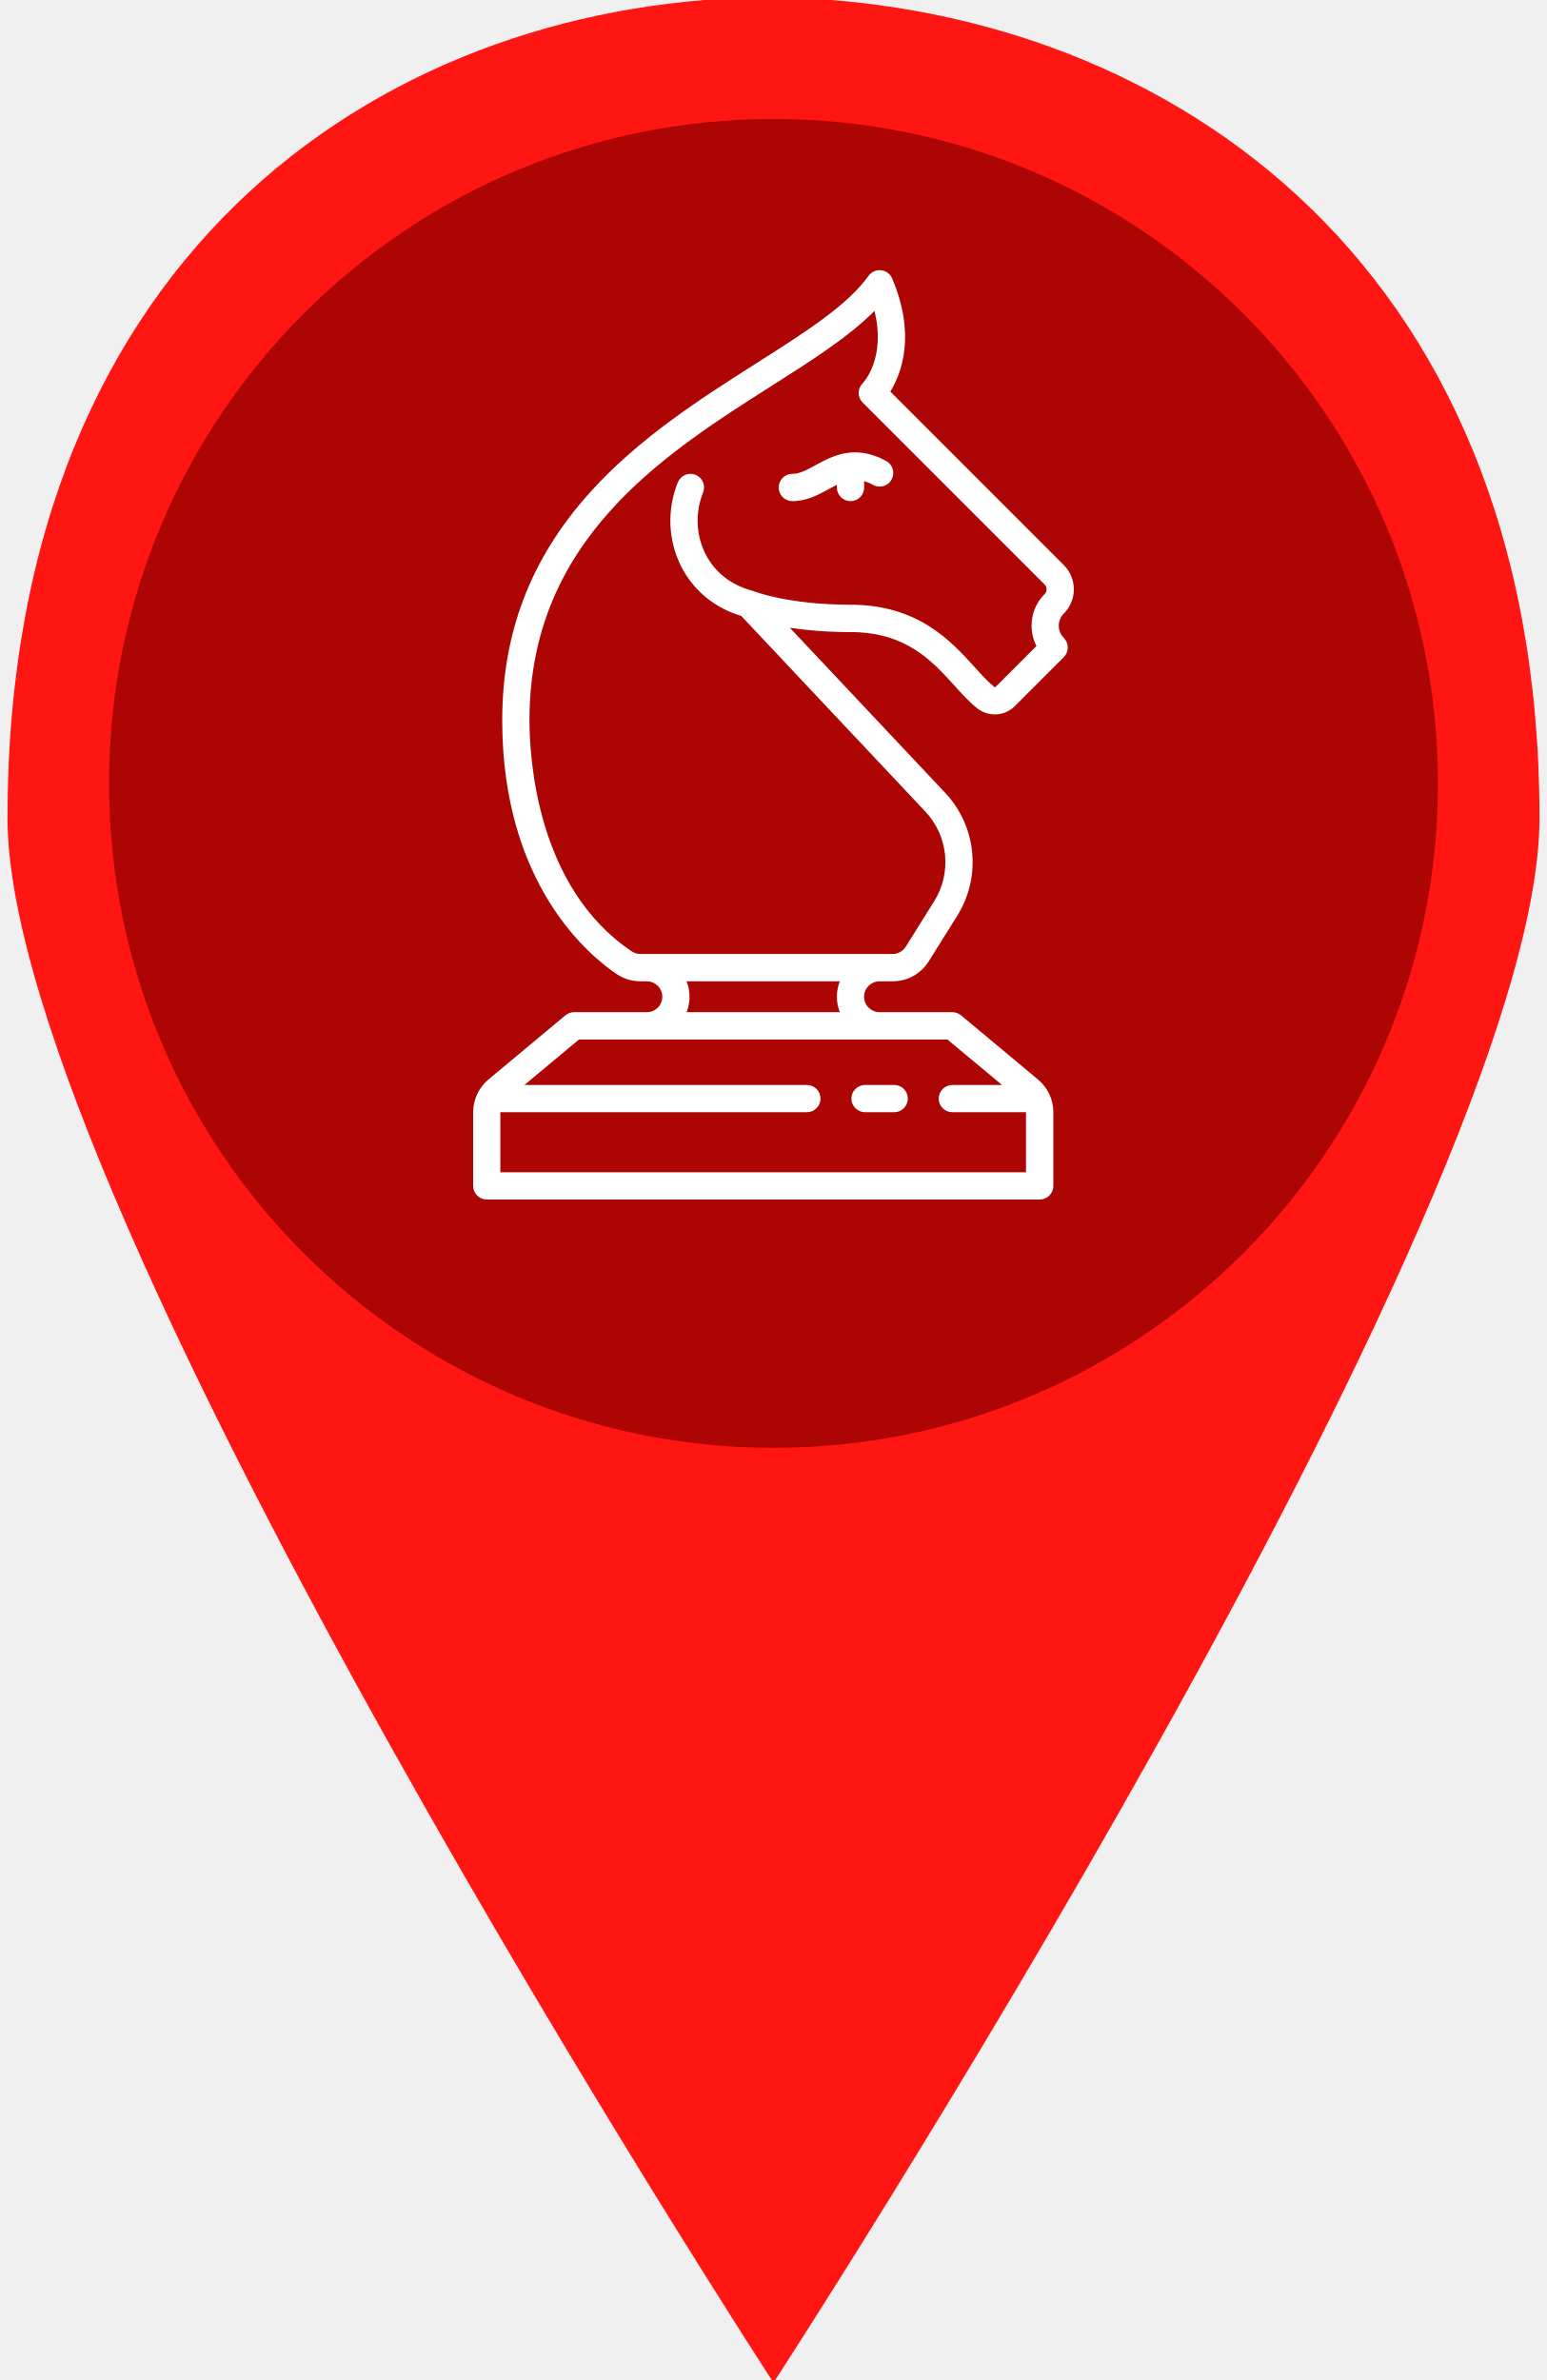
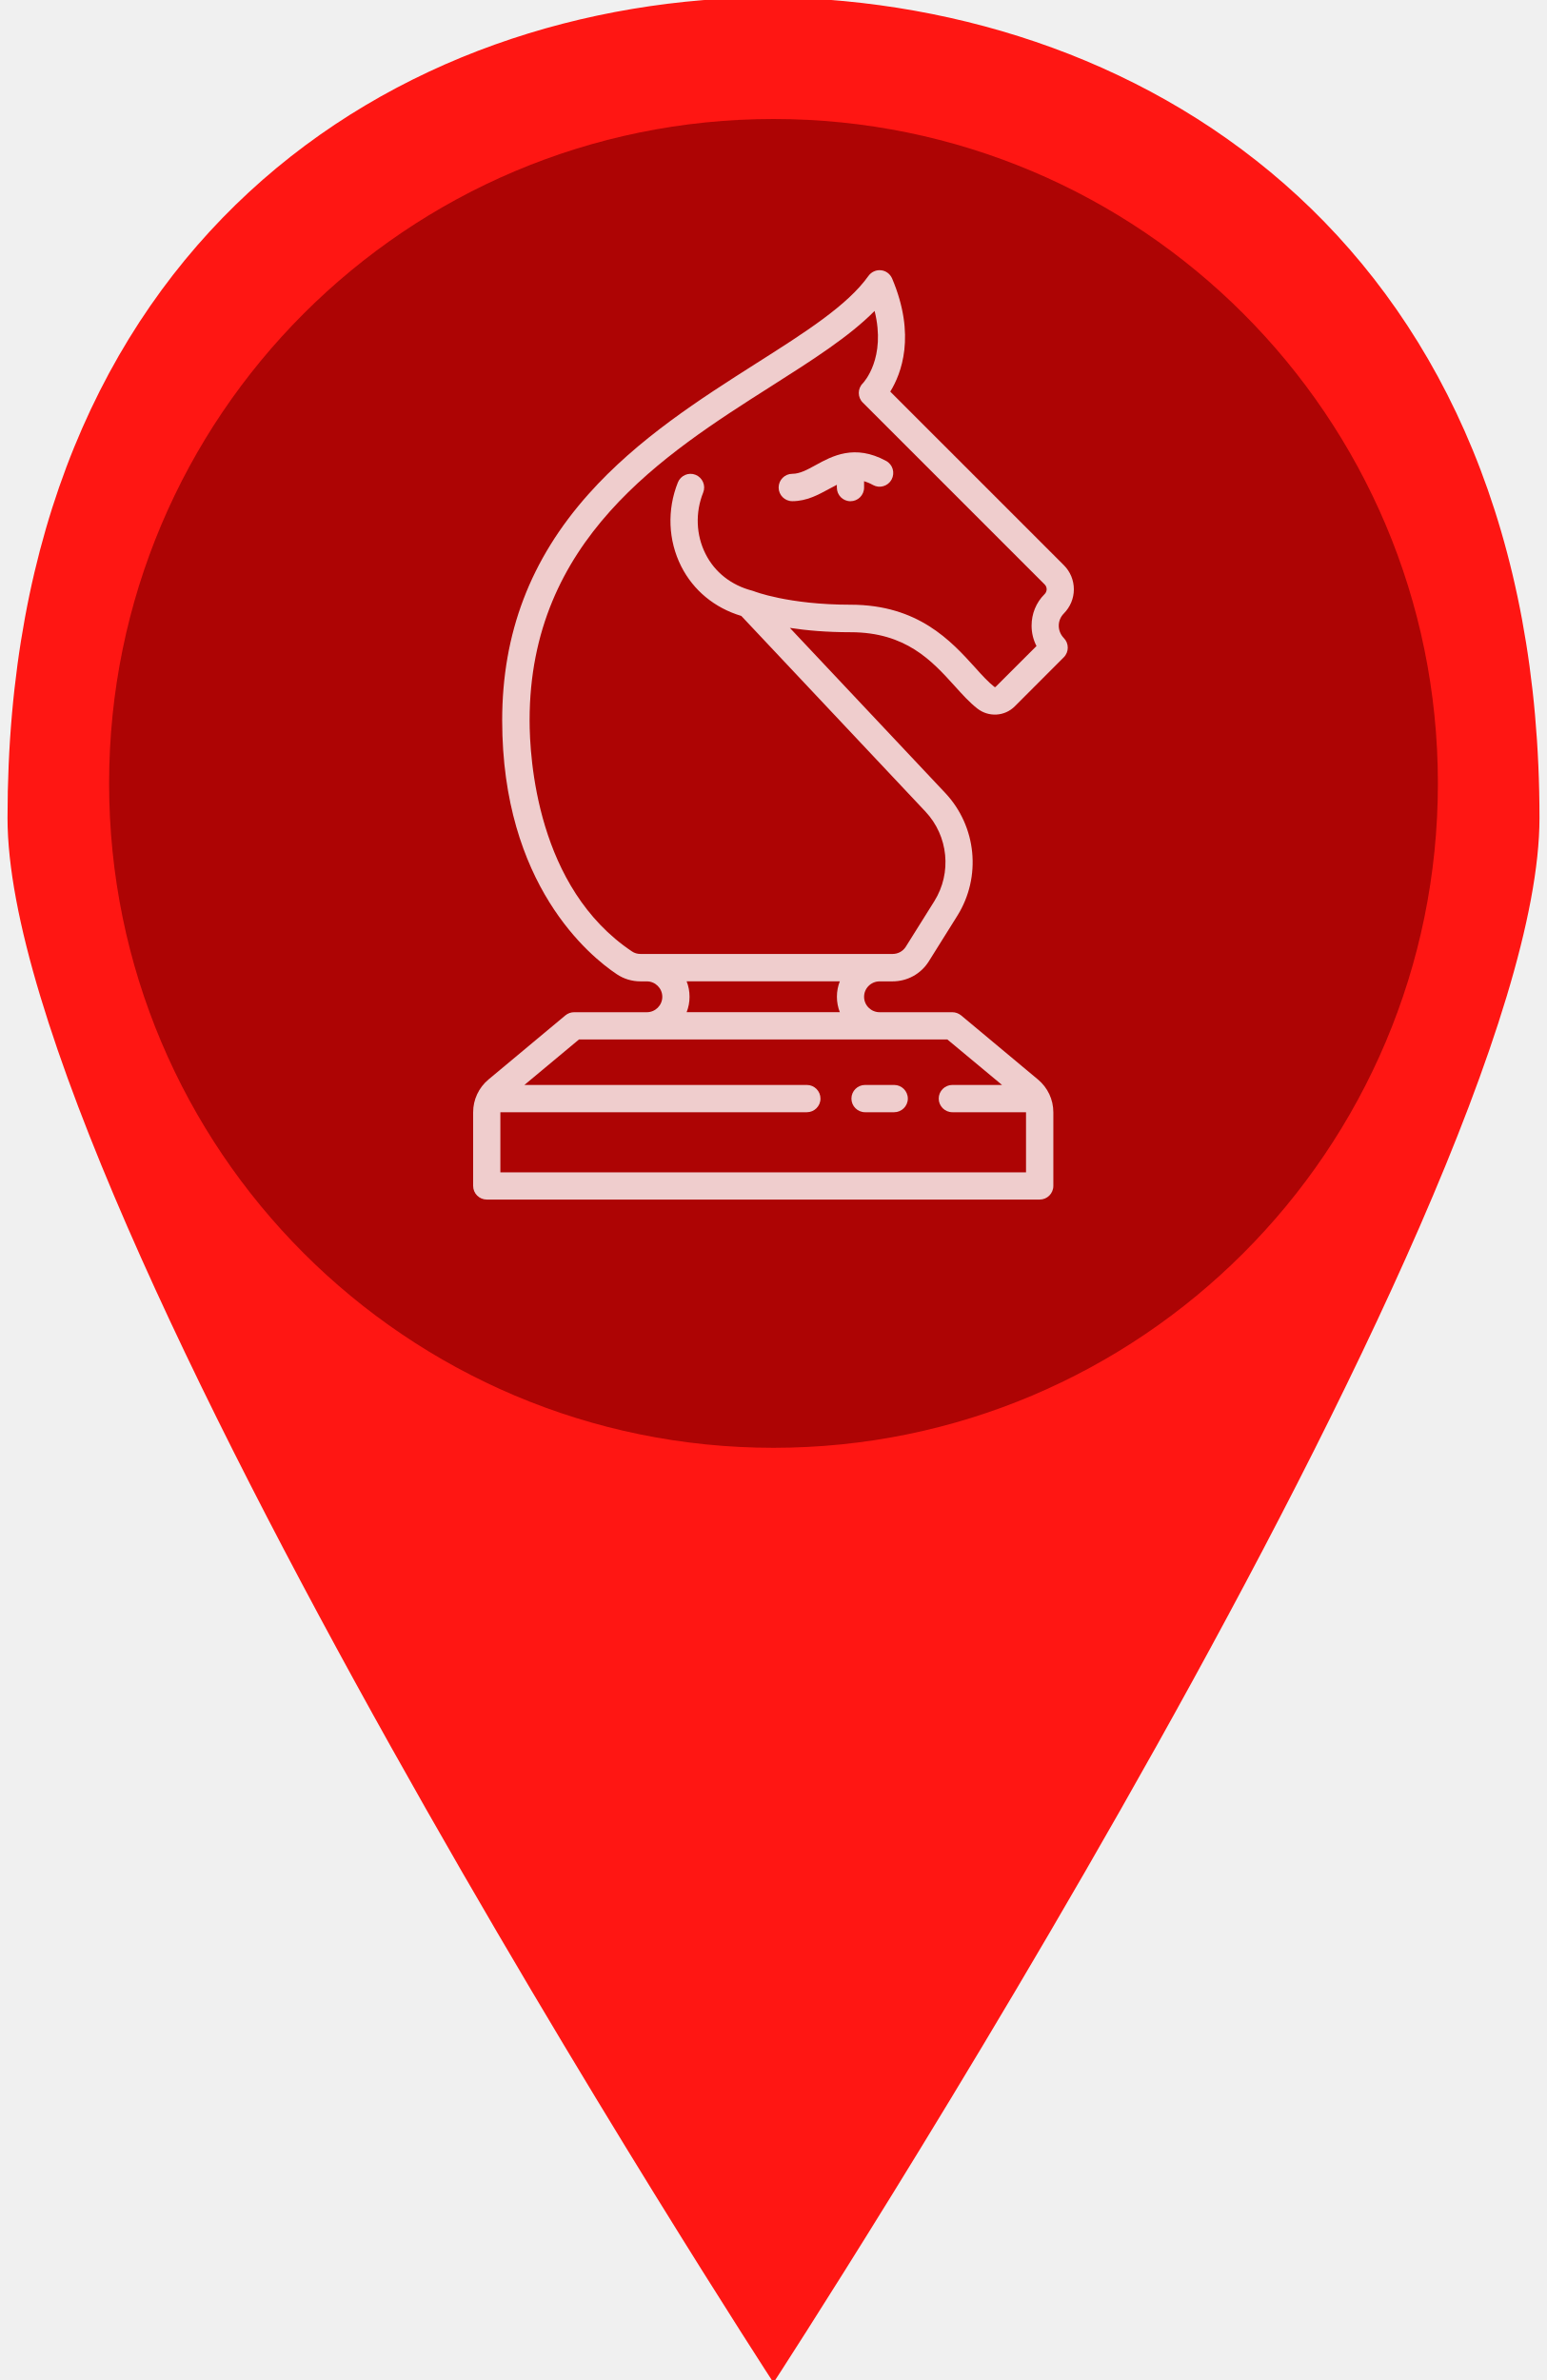
- <svg xmlns="http://www.w3.org/2000/svg" version="1.1" id="Layer_1" x="0px" y="0px" width="32.5px" height="50px" viewBox="0 0 39 60" enable-background="new 0 0 39 60" xml:space="preserve">
+ <svg xmlns="http://www.w3.org/2000/svg" version="1.1" id="Layer_1" x="0px" y="0px" width="32.5px" height="50px" viewBox="0 0 32.5 50" enable-background="new 0 0 32.5 50" xml:space="preserve">
  <g>
-     <path fill="#FF1613" d="M19.5,60.068L19.5,60.068c0,0,19.311-29.654,19.311-39.447c0-14.346-9.793-20.553-19.311-20.69   c-9.517,0-19.311,6.207-19.311,20.69C0.189,30.414,19.5,60.068,19.5,60.068L19.5,60.068z" />
+     <path fill="#FF1613" d="M16.25,50.057L16.25,50.057c0,0,16.092-24.711,16.092-32.873c0-11.955-8.16-17.127-16.092-17.242   c-7.931,0-16.092,5.173-16.092,17.242C0.158,25.345,16.25,50.057,16.25,50.057L16.25,50.057z" />
  </g>
-   <circle fill="#AD0404" cx="19.5" cy="19.75" r="16.75" />
-   <g>
-     <path fill="#FFFFFF" d="M21.464,27.696c0,0.189,0.154,0.343,0.345,0.343h0.733c0.189,0,0.344-0.154,0.344-0.343   c0-0.19-0.154-0.344-0.344-0.344h-0.733C21.618,27.352,21.464,27.505,21.464,27.696z" />
-     <path fill="#FFFFFF" d="M26.692,15.774c0-0.116,0.045-0.224,0.128-0.307c0.162-0.164,0.252-0.381,0.252-0.61   c0-0.231-0.09-0.448-0.252-0.61l-4.375-4.375c0.274-0.445,0.656-1.412,0.047-2.852c-0.05-0.115-0.156-0.195-0.279-0.208   c-0.123-0.014-0.245,0.041-0.318,0.142c-0.53,0.745-1.594,1.42-2.826,2.203c-1.399,0.89-2.985,1.897-4.234,3.3   c-1.463,1.642-2.174,3.508-2.174,5.701c0,4.148,2.21,5.947,2.888,6.4c0.176,0.118,0.383,0.181,0.598,0.181h0.16   c0.215,0,0.39,0.175,0.39,0.389c0,0.215-0.175,0.389-0.39,0.389h-1.834c-0.08,0-0.158,0.029-0.22,0.08l-1.937,1.615   c-0.246,0.206-0.388,0.507-0.388,0.827v1.857c0,0.19,0.154,0.344,0.344,0.344H26.21c0.19,0,0.345-0.154,0.345-0.344v-1.857   c0-0.32-0.142-0.622-0.39-0.827l-1.936-1.615c-0.063-0.05-0.14-0.08-0.22-0.08h-1.835c-0.214,0-0.391-0.174-0.391-0.389   s0.177-0.389,0.391-0.389h0.326c0.375,0,0.717-0.189,0.915-0.506l0.72-1.151c0.611-0.979,0.485-2.252-0.305-3.093l-3.918-4.163   c0.407,0.062,0.918,0.109,1.528,0.109c1.398,0,2.051,0.72,2.627,1.355c0.192,0.213,0.375,0.415,0.571,0.568   c0.284,0.223,0.69,0.2,0.944-0.055l1.236-1.236c0.134-0.134,0.134-0.353,0-0.487C26.737,15.999,26.692,15.89,26.692,15.774   L26.692,15.774z M25.261,27.352H24.01c-0.19,0-0.345,0.154-0.345,0.344c0,0.189,0.154,0.343,0.345,0.343h1.833   c0.009,0,0.015,0,0.022,0l0,0v1.515H12.614v-1.515l0,0c0.008,0,0.015,0,0.023,0h7.705c0.188,0,0.343-0.154,0.343-0.343   c0-0.19-0.154-0.344-0.343-0.344h-7.121l1.375-1.146h9.288L25.261,27.352L25.261,27.352z M21.171,25.517H17.31   c0.047-0.121,0.073-0.252,0.073-0.389s-0.026-0.269-0.073-0.389h3.861c-0.047,0.121-0.073,0.252-0.073,0.389   S21.124,25.396,21.171,25.517z M26.333,14.98c-0.213,0.212-0.327,0.494-0.327,0.793c0,0.182,0.042,0.355,0.123,0.514l-1.031,1.03   c-0.01,0.01-0.024,0.006-0.032,0c-0.151-0.119-0.309-0.291-0.487-0.49c-0.604-0.667-1.434-1.582-3.137-1.582   c-1.579,0-2.43-0.337-2.437-0.34c-0.001-0.001-0.003-0.001-0.006-0.001c-0.004-0.003-0.008-0.004-0.012-0.006   c-0.007-0.001-0.014-0.004-0.021-0.005c-0.001-0.001-0.003-0.003-0.006-0.003c-0.527-0.137-0.944-0.466-1.175-0.925   c-0.241-0.477-0.263-1.042-0.06-1.549c0.071-0.176-0.016-0.376-0.192-0.446s-0.376,0.016-0.446,0.192   c-0.276,0.69-0.246,1.461,0.084,2.115c0.306,0.606,0.842,1.048,1.516,1.251l4.642,4.933c0.577,0.614,0.67,1.541,0.223,2.257   l-0.719,1.15c-0.071,0.113-0.196,0.182-0.332,0.182h-6.355c-0.079,0-0.153-0.021-0.216-0.064c-2.396-1.601-2.582-4.865-2.582-5.828   c0-4.548,3.376-6.696,6.089-8.42c1.041-0.661,1.966-1.25,2.608-1.9c0.295,1.188-0.271,1.798-0.297,1.825   c-0.135,0.134-0.135,0.353,0,0.486l4.585,4.585c0.034,0.034,0.051,0.077,0.051,0.125C26.384,14.903,26.367,14.947,26.333,14.98   L26.333,14.98z" />
-     <path fill="#FFFFFF" d="M22.339,11.62c-0.794-0.432-1.36-0.122-1.775,0.105c-0.215,0.119-0.401,0.22-0.589,0.22   c-0.19,0-0.344,0.156-0.344,0.345c0,0.19,0.154,0.344,0.344,0.344c0.363,0,0.66-0.163,0.92-0.305   c0.071-0.039,0.139-0.076,0.203-0.108v0.069c0,0.19,0.153,0.344,0.344,0.344c0.189,0,0.343-0.154,0.343-0.344v-0.161   c0.071,0.021,0.146,0.052,0.226,0.097c0.166,0.091,0.376,0.029,0.466-0.137C22.568,11.919,22.507,11.711,22.339,11.62L22.339,11.62   z" />
+   <circle fill="#AD0404" cx="16.25" cy="16.458" r="13.958" />
+   <g opacity="0.8">
+     <path fill="#FFFFFF" d="M17.887,23.08c0,0.157,0.129,0.286,0.287,0.286h0.611c0.157,0,0.287-0.128,0.287-0.286   c0-0.158-0.129-0.287-0.287-0.287h-0.611C18.016,22.793,17.887,22.921,17.887,23.08z" />
+     <path fill="#FFFFFF" d="M22.243,13.145c0-0.097,0.038-0.187,0.106-0.256c0.135-0.137,0.211-0.317,0.211-0.508   c0-0.192-0.076-0.374-0.211-0.508l-3.646-3.646c0.229-0.371,0.547-1.177,0.039-2.376c-0.042-0.096-0.13-0.163-0.232-0.173   c-0.103-0.012-0.204,0.034-0.265,0.118c-0.441,0.621-1.328,1.184-2.355,1.836c-1.166,0.742-2.487,1.581-3.528,2.75   c-1.219,1.368-1.812,2.923-1.812,4.751c0,3.457,1.842,4.956,2.407,5.333c0.146,0.099,0.319,0.151,0.499,0.151h0.133   c0.179,0,0.325,0.146,0.325,0.324c0,0.179-0.146,0.324-0.325,0.324h-1.528c-0.067,0-0.132,0.024-0.184,0.067l-1.614,1.346   c-0.205,0.171-0.323,0.422-0.323,0.689v1.547c0,0.159,0.128,0.287,0.287,0.287h11.615c0.158,0,0.287-0.128,0.287-0.287v-1.547   c0-0.267-0.118-0.518-0.324-0.689l-1.613-1.346c-0.053-0.042-0.117-0.067-0.184-0.067h-1.529c-0.179,0-0.326-0.145-0.326-0.324   s0.147-0.324,0.326-0.324h0.271c0.312,0,0.598-0.157,0.763-0.421l0.6-0.959c0.509-0.816,0.404-1.876-0.254-2.577l-3.265-3.469   c0.339,0.052,0.765,0.091,1.274,0.091c1.164,0,1.709,0.6,2.188,1.129c0.16,0.178,0.312,0.346,0.476,0.474   c0.237,0.186,0.575,0.167,0.787-0.046l1.029-1.03c0.112-0.111,0.112-0.294,0-0.406C22.281,13.333,22.243,13.242,22.243,13.145   L22.243,13.145z M21.051,22.793h-1.043c-0.158,0-0.287,0.128-0.287,0.287c0,0.157,0.129,0.286,0.287,0.286h1.527   c0.008,0,0.014,0,0.02,0l0,0v1.263H10.512v-1.263l0,0c0.007,0,0.013,0,0.019,0h6.42c0.157,0,0.286-0.128,0.286-0.286   c0-0.158-0.128-0.287-0.286-0.287h-5.934l1.146-0.955h7.74L21.051,22.793L21.051,22.793z M17.643,21.264h-3.218   c0.04-0.101,0.061-0.21,0.061-0.324s-0.021-0.224-0.061-0.324h3.218c-0.039,0.101-0.061,0.21-0.061,0.324   S17.604,21.163,17.643,21.264z M21.944,12.483c-0.178,0.177-0.272,0.412-0.272,0.661c0,0.152,0.035,0.296,0.103,0.428l-0.859,0.858   c-0.009,0.008-0.021,0.005-0.026,0c-0.126-0.099-0.258-0.242-0.406-0.408c-0.504-0.556-1.195-1.318-2.614-1.318   c-1.315,0-2.025-0.281-2.031-0.283c0-0.001-0.002-0.001-0.005-0.001c-0.003-0.002-0.007-0.003-0.01-0.005   c-0.005-0.001-0.011-0.003-0.017-0.004c-0.001,0-0.002-0.002-0.005-0.002c-0.439-0.114-0.787-0.388-0.979-0.771   c-0.201-0.397-0.219-0.869-0.05-1.291c0.059-0.146-0.014-0.313-0.16-0.372c-0.146-0.059-0.313,0.013-0.372,0.16   c-0.23,0.575-0.205,1.218,0.07,1.763c0.255,0.505,0.702,0.874,1.263,1.042l3.869,4.111c0.48,0.512,0.558,1.284,0.186,1.881   l-0.6,0.958c-0.059,0.094-0.163,0.151-0.276,0.151h-5.296c-0.066,0-0.127-0.017-0.18-0.053c-1.997-1.334-2.151-4.054-2.151-4.856   c0-3.79,2.813-5.58,5.074-7.017c0.867-0.551,1.639-1.042,2.174-1.583c0.246,0.99-0.227,1.498-0.248,1.521   c-0.112,0.111-0.112,0.294,0,0.405l3.821,3.821c0.028,0.028,0.042,0.064,0.042,0.104C21.986,12.419,21.973,12.456,21.944,12.483   L21.944,12.483z" />
+     <path fill="#FFFFFF" d="M18.615,9.683c-0.661-0.36-1.133-0.102-1.479,0.088c-0.18,0.099-0.334,0.183-0.491,0.183   c-0.159,0-0.287,0.13-0.287,0.288c0,0.158,0.128,0.287,0.287,0.287c0.302,0,0.549-0.136,0.766-0.254   c0.06-0.033,0.116-0.063,0.17-0.09v0.058c0,0.158,0.127,0.287,0.286,0.287c0.157,0,0.286-0.128,0.286-0.287v-0.134   c0.059,0.018,0.121,0.043,0.188,0.081c0.139,0.076,0.314,0.024,0.389-0.114C18.807,9.933,18.756,9.759,18.615,9.683L18.615,9.683z" />
  </g>
</svg>
